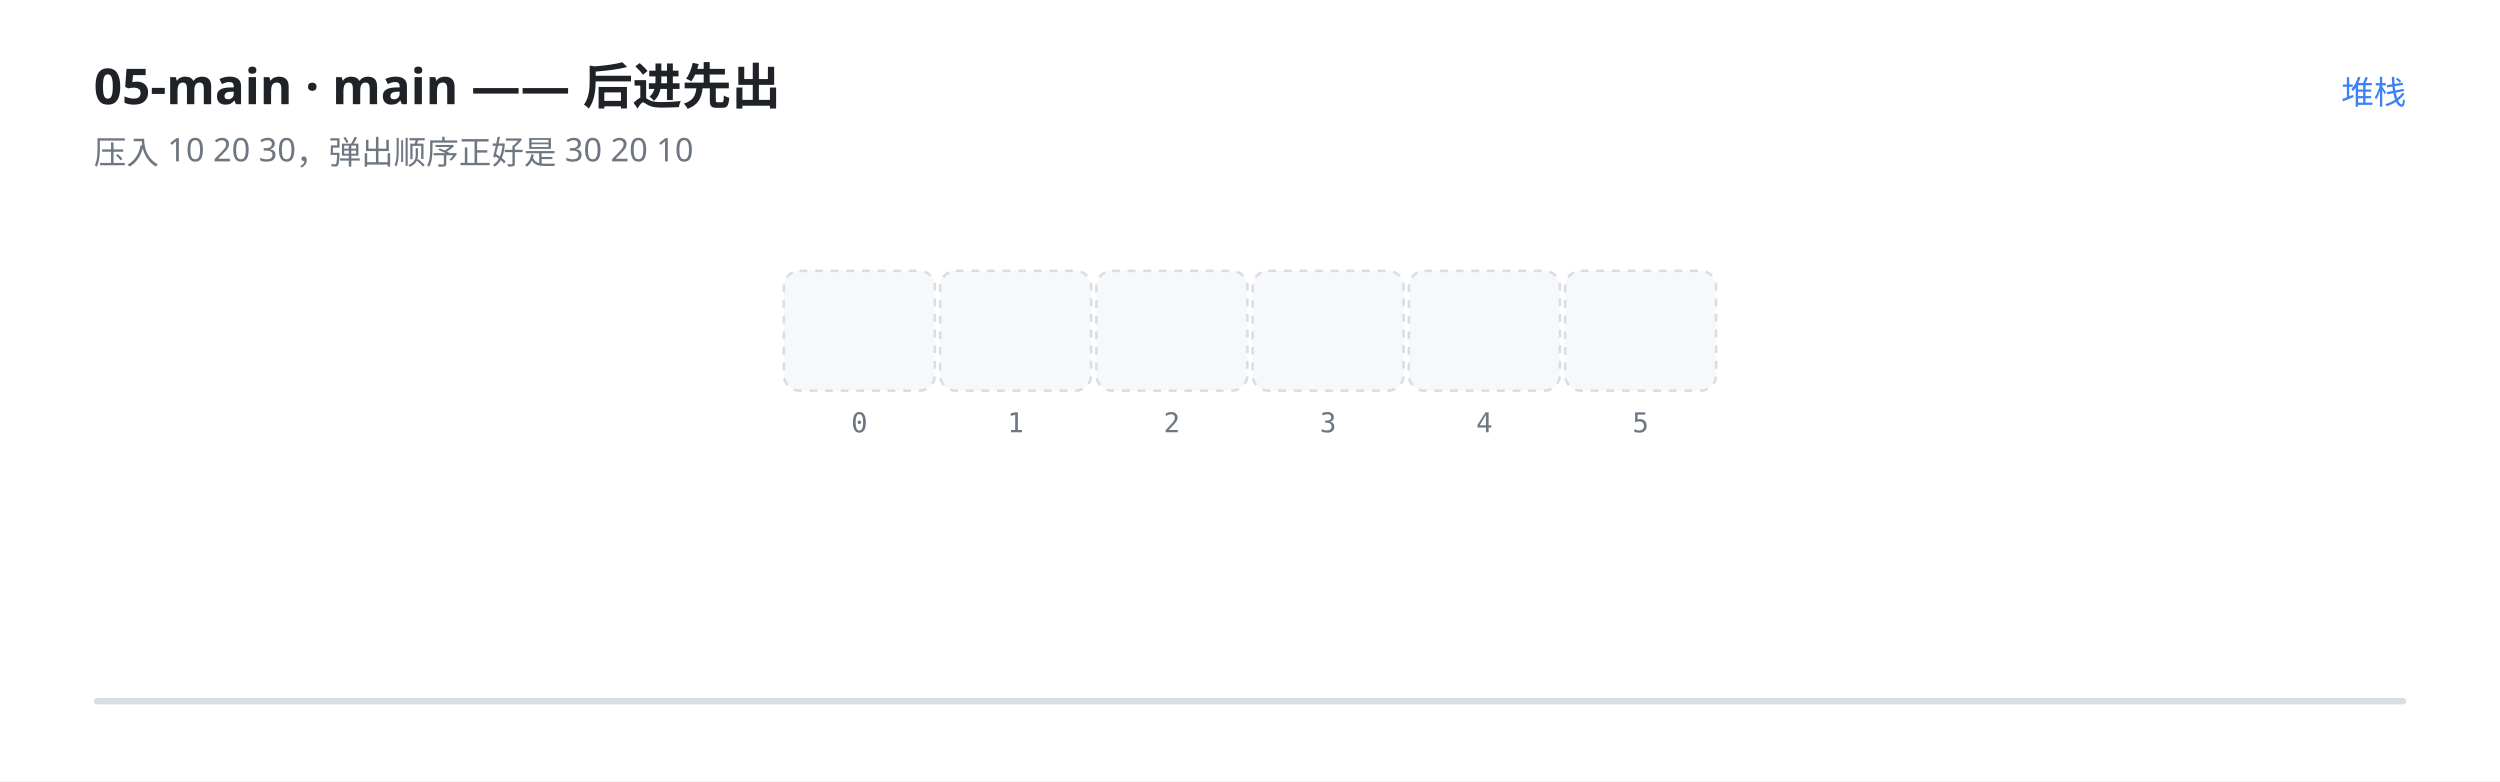
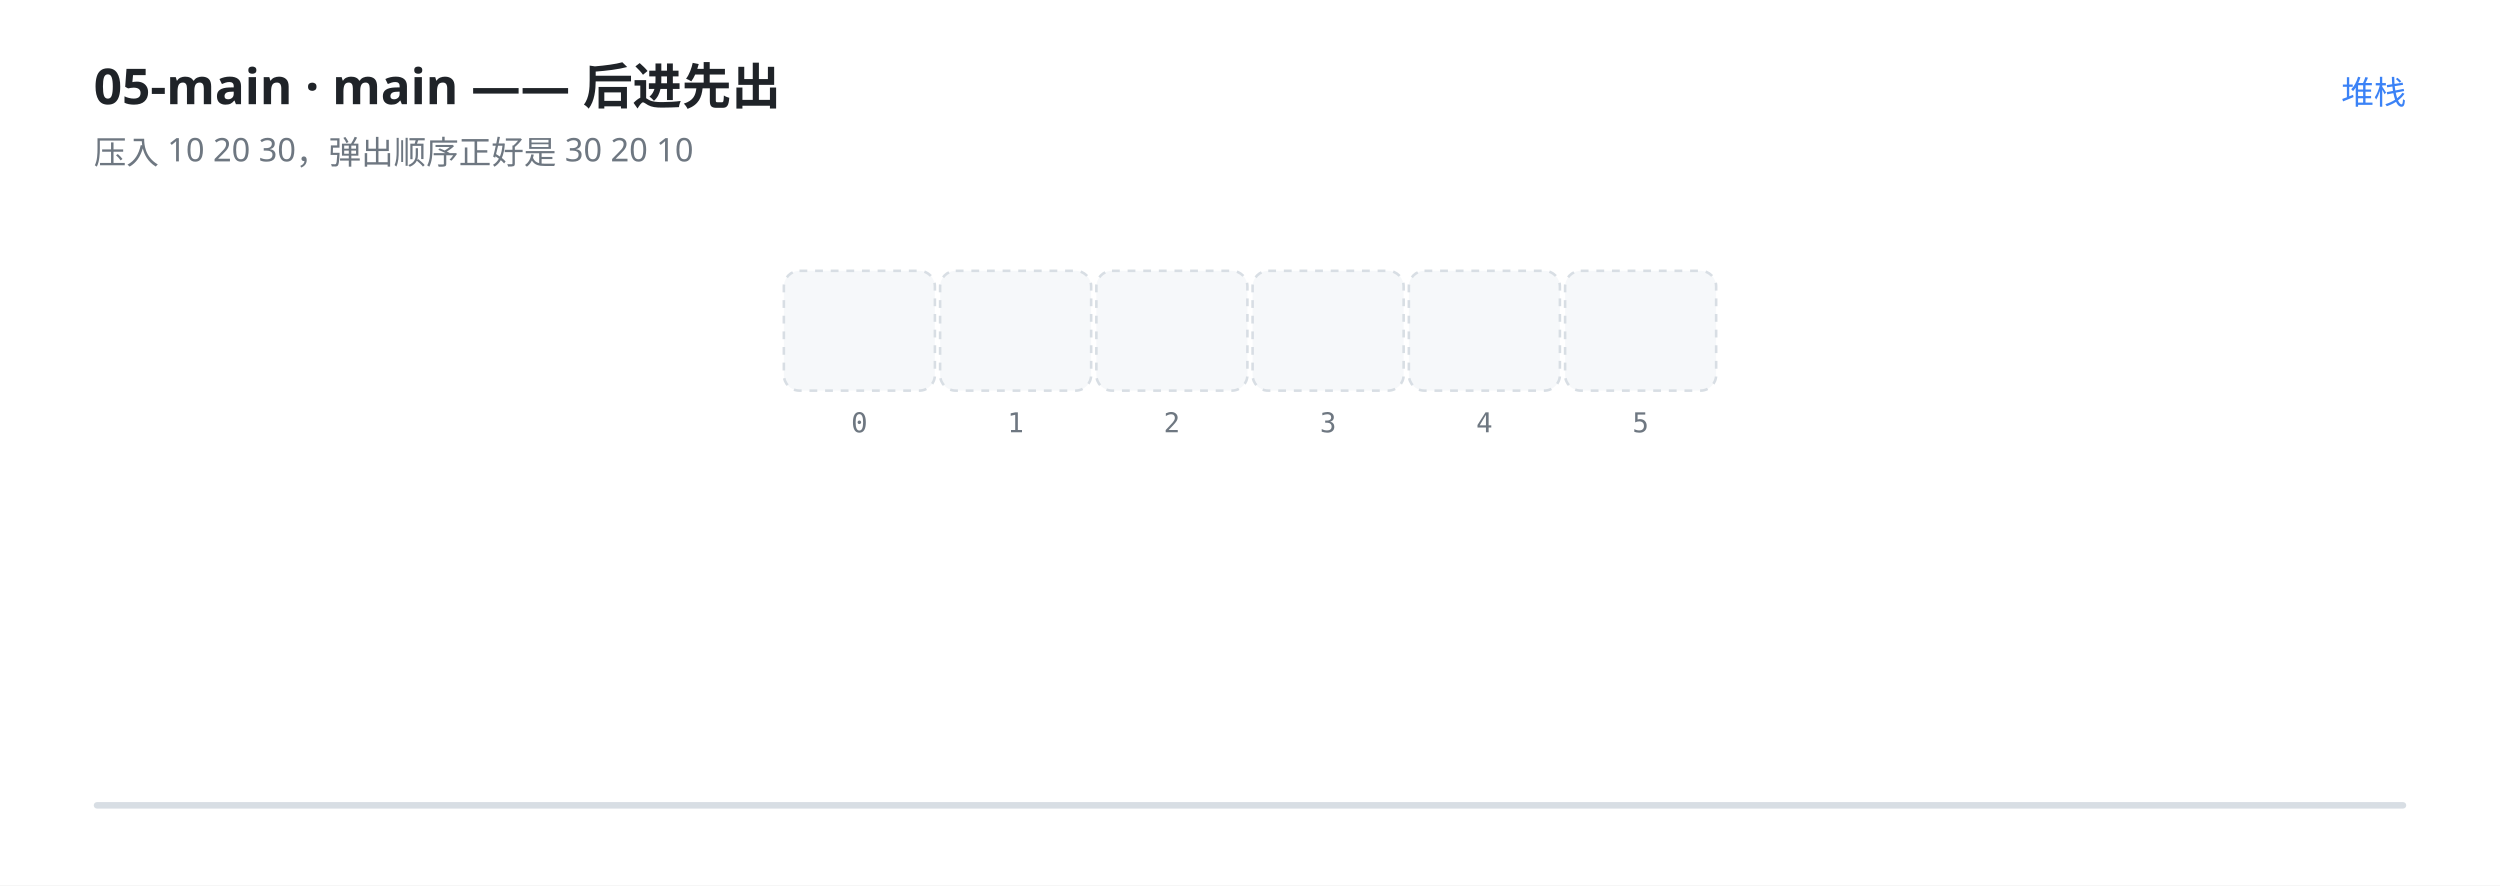
- <svg xmlns="http://www.w3.org/2000/svg" viewBox="0 0 960 300" width="960" height="300" role="img" aria-label="main —— 后进先出">
-   <rect width="960" height="300" fill="#FFFFFF" />
+ <svg xmlns="http://www.w3.org/2000/svg" viewBox="0 0 960 340" width="960" height="340" role="img" aria-label="main —— 后进先出">
+   <rect width="960" height="340" fill="#FFFFFF" />
  <g>
-     <rect x="36" y="268" width="888" height="2.5" rx="1.25" fill="#D8DEE4" />
-     <rect x="36" y="268" width="0" height="2.5" rx="1.25" fill="#3B82F6">
+     <rect x="36" y="308" width="888" height="2.5" rx="1.25" fill="#D8DEE4" />
+     <rect x="36" y="308" width="0" height="2.5" rx="1.25" fill="#3B82F6">
      <animate attributeName="width" values="0;888" dur="9s" repeatCount="indefinite" calcMode="linear" />
    </rect>
  </g>
  <text x="36" y="40" font-family="'Segoe UI','Microsoft YaHei UI','PingFang SC',system-ui,sans-serif" font-size="19" font-weight="600" fill="#1F2328">05-main · main —— 后进先出</text>
  <text x="36" y="63" font-family="'Segoe UI','Microsoft YaHei UI','PingFang SC',system-ui,sans-serif" font-size="12.5" fill="#6E7781">压入 10 20 30，弹出顺序正好是 30 20 10</text>
  <text x="924" y="40" text-anchor="end" font-family="'Segoe UI','Microsoft YaHei UI','PingFang SC',system-ui,sans-serif" font-size="12.5" fill="#3B82F6">堆栈</text>
  <rect x="301" y="104" width="58" height="46" rx="6" fill="#F6F8FA" stroke="#D8DEE4" stroke-width="1" stroke-dasharray="3 3" />
  <text x="330" y="166" text-anchor="middle" font-family="ui-monospace,'Cascadia Code','JetBrains Mono',Consolas,monospace" font-size="10.5" fill="#6E7781">0</text>
  <rect x="361" y="104" width="58" height="46" rx="6" fill="#F6F8FA" stroke="#D8DEE4" stroke-width="1" stroke-dasharray="3 3" />
  <text x="390" y="166" text-anchor="middle" font-family="ui-monospace,'Cascadia Code','JetBrains Mono',Consolas,monospace" font-size="10.5" fill="#6E7781">1</text>
  <rect x="421" y="104" width="58" height="46" rx="6" fill="#F6F8FA" stroke="#D8DEE4" stroke-width="1" stroke-dasharray="3 3" />
  <text x="450" y="166" text-anchor="middle" font-family="ui-monospace,'Cascadia Code','JetBrains Mono',Consolas,monospace" font-size="10.5" fill="#6E7781">2</text>
  <rect x="481" y="104" width="58" height="46" rx="6" fill="#F6F8FA" stroke="#D8DEE4" stroke-width="1" stroke-dasharray="3 3" />
  <text x="510" y="166" text-anchor="middle" font-family="ui-monospace,'Cascadia Code','JetBrains Mono',Consolas,monospace" font-size="10.5" fill="#6E7781">3</text>
  <rect x="541" y="104" width="58" height="46" rx="6" fill="#F6F8FA" stroke="#D8DEE4" stroke-width="1" stroke-dasharray="3 3" />
  <text x="570" y="166" text-anchor="middle" font-family="ui-monospace,'Cascadia Code','JetBrains Mono',Consolas,monospace" font-size="10.5" fill="#6E7781">4</text>
  <rect x="601" y="104" width="58" height="46" rx="6" fill="#F6F8FA" stroke="#D8DEE4" stroke-width="1" stroke-dasharray="3 3" />
  <text x="630" y="166" text-anchor="middle" font-family="ui-monospace,'Cascadia Code','JetBrains Mono',Consolas,monospace" font-size="10.5" fill="#6E7781">5</text>
  <g opacity="0">
    <animate attributeName="opacity" values="0;0;1;1;0;0" keyTimes="0;0.409;0.422;0.587;0.6;1" dur="9s" repeatCount="indefinite" calcMode="linear" />
    <rect x="418" y="101" width="64" height="52" rx="9" fill="#10B981" fill-opacity="0.10" stroke="#10B981" stroke-width="1.6" />
  </g>
  <g opacity="0">
    <animate attributeName="opacity" values="0;0;1;1;0;0" keyTimes="0;0.587;0.6;0.764;0.778;1" dur="9s" repeatCount="indefinite" calcMode="linear" />
    <rect x="358" y="101" width="64" height="52" rx="9" fill="#10B981" fill-opacity="0.10" stroke="#10B981" stroke-width="1.6" />
  </g>
  <g opacity="0">
    <animate attributeName="opacity" values="0;0;1;1;0;0" keyTimes="0;0.764;0.778;0.898;0.911;1" dur="9s" repeatCount="indefinite" calcMode="linear" />
    <rect x="298" y="101" width="64" height="52" rx="9" fill="#10B981" fill-opacity="0.10" stroke="#10B981" stroke-width="1.6" />
  </g>
  <g opacity="0">
    <animate attributeName="opacity" values="1;1;0" keyTimes="0;0.984;1" dur="9s" repeatCount="indefinite" calcMode="linear" />
    <rect x="301" y="104" width="58" height="46" rx="6" fill="#FFFFFF" stroke="#D0D7DE" stroke-width="1.4" />
    <text x="330" y="132.5" text-anchor="middle" font-family="ui-monospace,'Cascadia Code','JetBrains Mono',Consolas,monospace" font-size="15" fill="#1F2328">10</text>
  </g>
  <g opacity="0">
    <animate attributeName="opacity" values="0;0;1;1;0" keyTimes="0;0.151;0.167;0.984;1" dur="9s" repeatCount="indefinite" calcMode="linear" />
    <rect x="361" y="104" width="58" height="46" rx="6" fill="#FFFFFF" stroke="#D0D7DE" stroke-width="1.4" />
    <text x="390" y="132.5" text-anchor="middle" font-family="ui-monospace,'Cascadia Code','JetBrains Mono',Consolas,monospace" font-size="15" fill="#1F2328">20</text>
  </g>
  <g opacity="0">
    <animate attributeName="opacity" values="0;0;1;1;0" keyTimes="0;0.229;0.244;0.984;1" dur="9s" repeatCount="indefinite" calcMode="linear" />
    <rect x="421" y="104" width="58" height="46" rx="6" fill="#FFFFFF" stroke="#D0D7DE" stroke-width="1.4" />
    <text x="450" y="132.5" text-anchor="middle" font-family="ui-monospace,'Cascadia Code','JetBrains Mono',Consolas,monospace" font-size="15" fill="#1F2328">30</text>
  </g>
  <g opacity="0">
    <animate attributeName="opacity" values="0;0;1;1;0;0" keyTimes="0;0.229;0.244;0.407;0.422;1" dur="9s" repeatCount="indefinite" calcMode="linear" />
    <path d="M 450 100 l -6 -9 l 12 0 Z" fill="#D29922" />
    <text x="450" y="88" text-anchor="middle" font-family="ui-monospace,'Cascadia Code','JetBrains Mono',Consolas,monospace" font-size="12" font-weight="600" fill="#D29922">top</text>
  </g>
  <g opacity="0">
    <animate attributeName="opacity" values="0;0;1;1;0;0" keyTimes="0;0.407;0.422;0.584;0.6;1" dur="9s" repeatCount="indefinite" calcMode="linear" />
    <path d="M 390 100 l -6 -9 l 12 0 Z" fill="#D29922" />
    <text x="390" y="88" text-anchor="middle" font-family="ui-monospace,'Cascadia Code','JetBrains Mono',Consolas,monospace" font-size="12" font-weight="600" fill="#D29922">top</text>
  </g>
  <g opacity="0">
    <animate attributeName="opacity" values="0;0;1;1;0;0" keyTimes="0;0.584;0.6;0.762;0.778;1" dur="9s" repeatCount="indefinite" calcMode="linear" />
    <path d="M 330 100 l -6 -9 l 12 0 Z" fill="#D29922" />
    <text x="330" y="88" text-anchor="middle" font-family="ui-monospace,'Cascadia Code','JetBrains Mono',Consolas,monospace" font-size="12" font-weight="600" fill="#D29922">top</text>
  </g>
  <g opacity="0">
    <animate attributeName="opacity" values="0;0;1;1;0" keyTimes="0;0.762;0.778;0.984;1" dur="9s" repeatCount="indefinite" calcMode="linear" />
    <path d="M 300 100 l -6 -9 l 12 0 Z" fill="#EF4444" />
    <text x="300" y="88" text-anchor="middle" font-family="ui-monospace,'Cascadia Code','JetBrains Mono',Consolas,monospace" font-size="12" font-weight="600" fill="#EF4444">top</text>
  </g>
  <g opacity="0">
    <animate attributeName="opacity" values="0;0;1;1;0" keyTimes="0;0.762;0.778;0.984;1" dur="9s" repeatCount="indefinite" calcMode="linear" />
-     <text x="480" y="186" text-anchor="middle" font-family="ui-monospace,'Cascadia Code','JetBrains Mono',Consolas,monospace" font-size="13" font-weight="400" fill="#10B981">&gt; 30 20 10        弹出来的顺序和进去的正好相反</text>
+     <text x="480" y="210" text-anchor="middle" font-family="ui-monospace,'Cascadia Code','JetBrains Mono',Consolas,monospace" font-size="13" font-weight="400" fill="#10B981">&gt; 30 20 10        弹出来的顺序和进去的正好相反</text>
  </g>
  <g opacity="0">
    <animate attributeName="opacity" values="0;0;1;1;0;0" keyTimes="0;0.407;0.422;0.584;0.6;1" dur="9s" repeatCount="indefinite" calcMode="linear" />
-     <text x="480" y="186" text-anchor="middle" font-family="ui-monospace,'Cascadia Code','JetBrains Mono',Consolas,monospace" font-size="12.5" font-weight="400" fill="#D29922">弹出 30 → top 退到 1</text>
+     <text x="480" y="210" text-anchor="middle" font-family="ui-monospace,'Cascadia Code','JetBrains Mono',Consolas,monospace" font-size="12.5" font-weight="400" fill="#D29922">弹出 30 → top 退到 1</text>
  </g>
  <g opacity="0">
    <animate attributeName="opacity" values="0;0;1;1;0;0" keyTimes="0;0.584;0.6;0.762;0.778;1" dur="9s" repeatCount="indefinite" calcMode="linear" />
-     <text x="480" y="186" text-anchor="middle" font-family="ui-monospace,'Cascadia Code','JetBrains Mono',Consolas,monospace" font-size="12.5" font-weight="400" fill="#D29922">弹出 20 → top 退到 0</text>
+     <text x="480" y="210" text-anchor="middle" font-family="ui-monospace,'Cascadia Code','JetBrains Mono',Consolas,monospace" font-size="12.5" font-weight="400" fill="#D29922">弹出 20 → top 退到 0</text>
  </g>
  <g opacity="0">
    <animate attributeName="opacity" values="1;1;0;0" keyTimes="0;0.224;0.244;1" dur="9s" repeatCount="indefinite" calcMode="linear" />
-     <text x="36" y="214" font-family="'Segoe UI','Microsoft YaHei UI','PingFang SC',system-ui,sans-serif" font-size="14" fill="#1F2328">依次压入 10、20、30</text>
-     <text x="36" y="240" font-family="ui-monospace,'Cascadia Code','JetBrains Mono',Consolas,monospace" font-size="12.5" fill="#3B82F6">Push(&amp;S, 10);  Push(&amp;S, 20);  Push(&amp;S, 30);</text>
+     <text x="36" y="250" font-family="'Segoe UI','Microsoft YaHei UI','PingFang SC',system-ui,sans-serif" font-size="14" fill="#1F2328">依次压入 10、20、30</text>
+     <text x="36" y="276" font-family="ui-monospace,'Cascadia Code','JetBrains Mono',Consolas,monospace" font-size="12.5" fill="#3B82F6">Push(&amp;S, 10);  Push(&amp;S, 20);  Push(&amp;S, 30);</text>
  </g>
  <g opacity="0">
    <animate attributeName="opacity" values="0;0;1;1;0;0" keyTimes="0;0.224;0.244;0.402;0.422;1" dur="9s" repeatCount="indefinite" calcMode="linear" />
-     <text x="36" y="214" font-family="'Segoe UI','Microsoft YaHei UI','PingFang SC',system-ui,sans-serif" font-size="14" fill="#1F2328">现在 top 在 2，栈顶是最后进来的 30</text>
+     <text x="36" y="250" font-family="'Segoe UI','Microsoft YaHei UI','PingFang SC',system-ui,sans-serif" font-size="14" fill="#1F2328">现在 top 在 2，栈顶是最后进来的 30</text>
  </g>
  <g opacity="0">
    <animate attributeName="opacity" values="0;0;1;1;0;0" keyTimes="0;0.402;0.422;0.58;0.6;1" dur="9s" repeatCount="indefinite" calcMode="linear" />
-     <text x="36" y="214" font-family="'Segoe UI','Microsoft YaHei UI','PingFang SC',system-ui,sans-serif" font-size="14" fill="#1F2328">弹出一个 —— 是 30，最后进来的最先出去</text>
-     <text x="36" y="240" font-family="ui-monospace,'Cascadia Code','JetBrains Mono',Consolas,monospace" font-size="12.5" fill="#3B82F6">Pop(&amp;S, &amp;e);   /* e = 30 */</text>
+     <text x="36" y="250" font-family="'Segoe UI','Microsoft YaHei UI','PingFang SC',system-ui,sans-serif" font-size="14" fill="#1F2328">弹出一个 —— 是 30，最后进来的最先出去</text>
+     <text x="36" y="276" font-family="ui-monospace,'Cascadia Code','JetBrains Mono',Consolas,monospace" font-size="12.5" fill="#3B82F6">Pop(&amp;S, &amp;e);   /* e = 30 */</text>
  </g>
  <g opacity="0">
    <animate attributeName="opacity" values="0;0;1;1;0;0" keyTimes="0;0.58;0.6;0.758;0.778;1" dur="9s" repeatCount="indefinite" calcMode="linear" />
-     <text x="36" y="214" font-family="'Segoe UI','Microsoft YaHei UI','PingFang SC',system-ui,sans-serif" font-size="14" fill="#1F2328">再弹 —— 20</text>
+     <text x="36" y="250" font-family="'Segoe UI','Microsoft YaHei UI','PingFang SC',system-ui,sans-serif" font-size="14" fill="#1F2328">再弹 —— 20</text>
  </g>
  <g opacity="0">
    <animate attributeName="opacity" values="0;0;1;1;0;0" keyTimes="0;0.758;0.778;0.891;0.911;1" dur="9s" repeatCount="indefinite" calcMode="linear" />
-     <text x="36" y="214" font-family="'Segoe UI','Microsoft YaHei UI','PingFang SC',system-ui,sans-serif" font-size="14" fill="#1F2328">再弹 —— 10，栈空了（top 回到 -1）</text>
+     <text x="36" y="250" font-family="'Segoe UI','Microsoft YaHei UI','PingFang SC',system-ui,sans-serif" font-size="14" fill="#1F2328">再弹 —— 10，栈空了（top 回到 -1）</text>
  </g>
  <g opacity="0">
    <animate attributeName="opacity" values="0;0;1;1;0" keyTimes="0;0.891;0.911;0.98;1" dur="9s" repeatCount="indefinite" calcMode="linear" />
-     <text x="36" y="214" font-family="'Segoe UI','Microsoft YaHei UI','PingFang SC',system-ui,sans-serif" font-size="14" fill="#1F2328">这就是 LIFO（后进先出）。后面表达式求值、递归、DFS 全靠它</text>
+     <text x="36" y="250" font-family="'Segoe UI','Microsoft YaHei UI','PingFang SC',system-ui,sans-serif" font-size="14" fill="#1F2328">这就是 LIFO（后进先出）。后面表达式求值、递归、DFS 全靠它</text>
  </g>
</svg>
